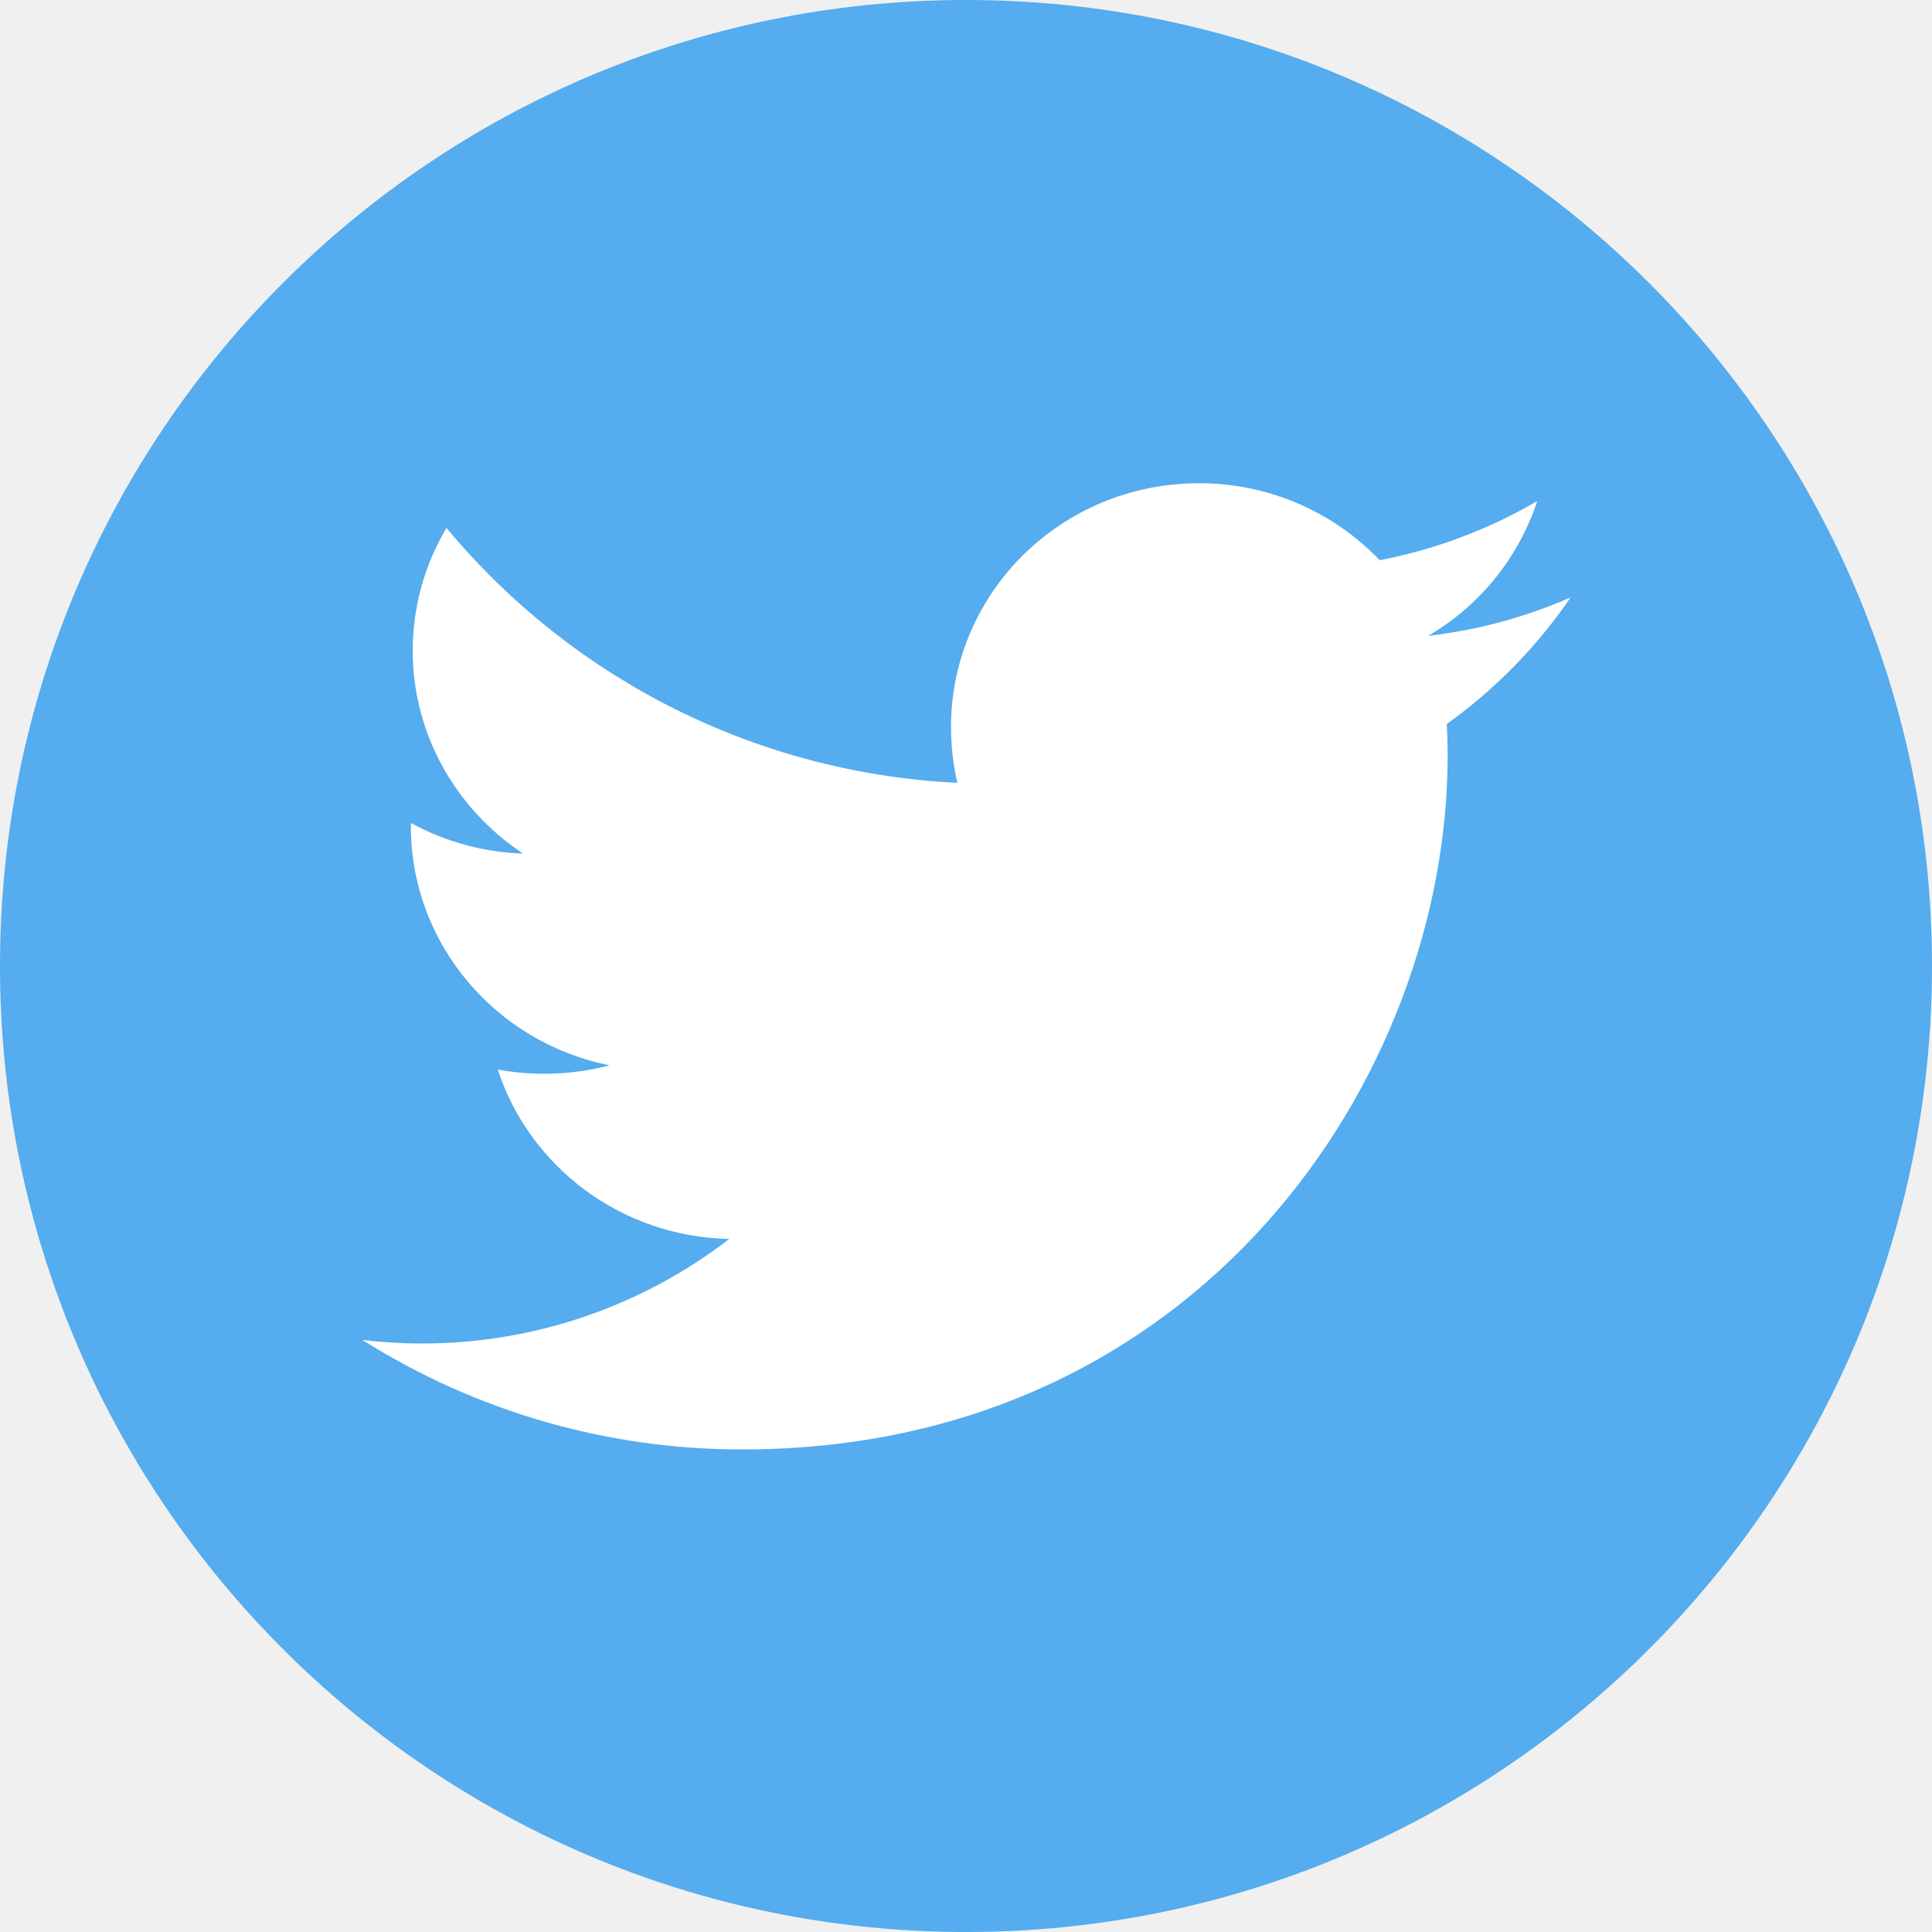
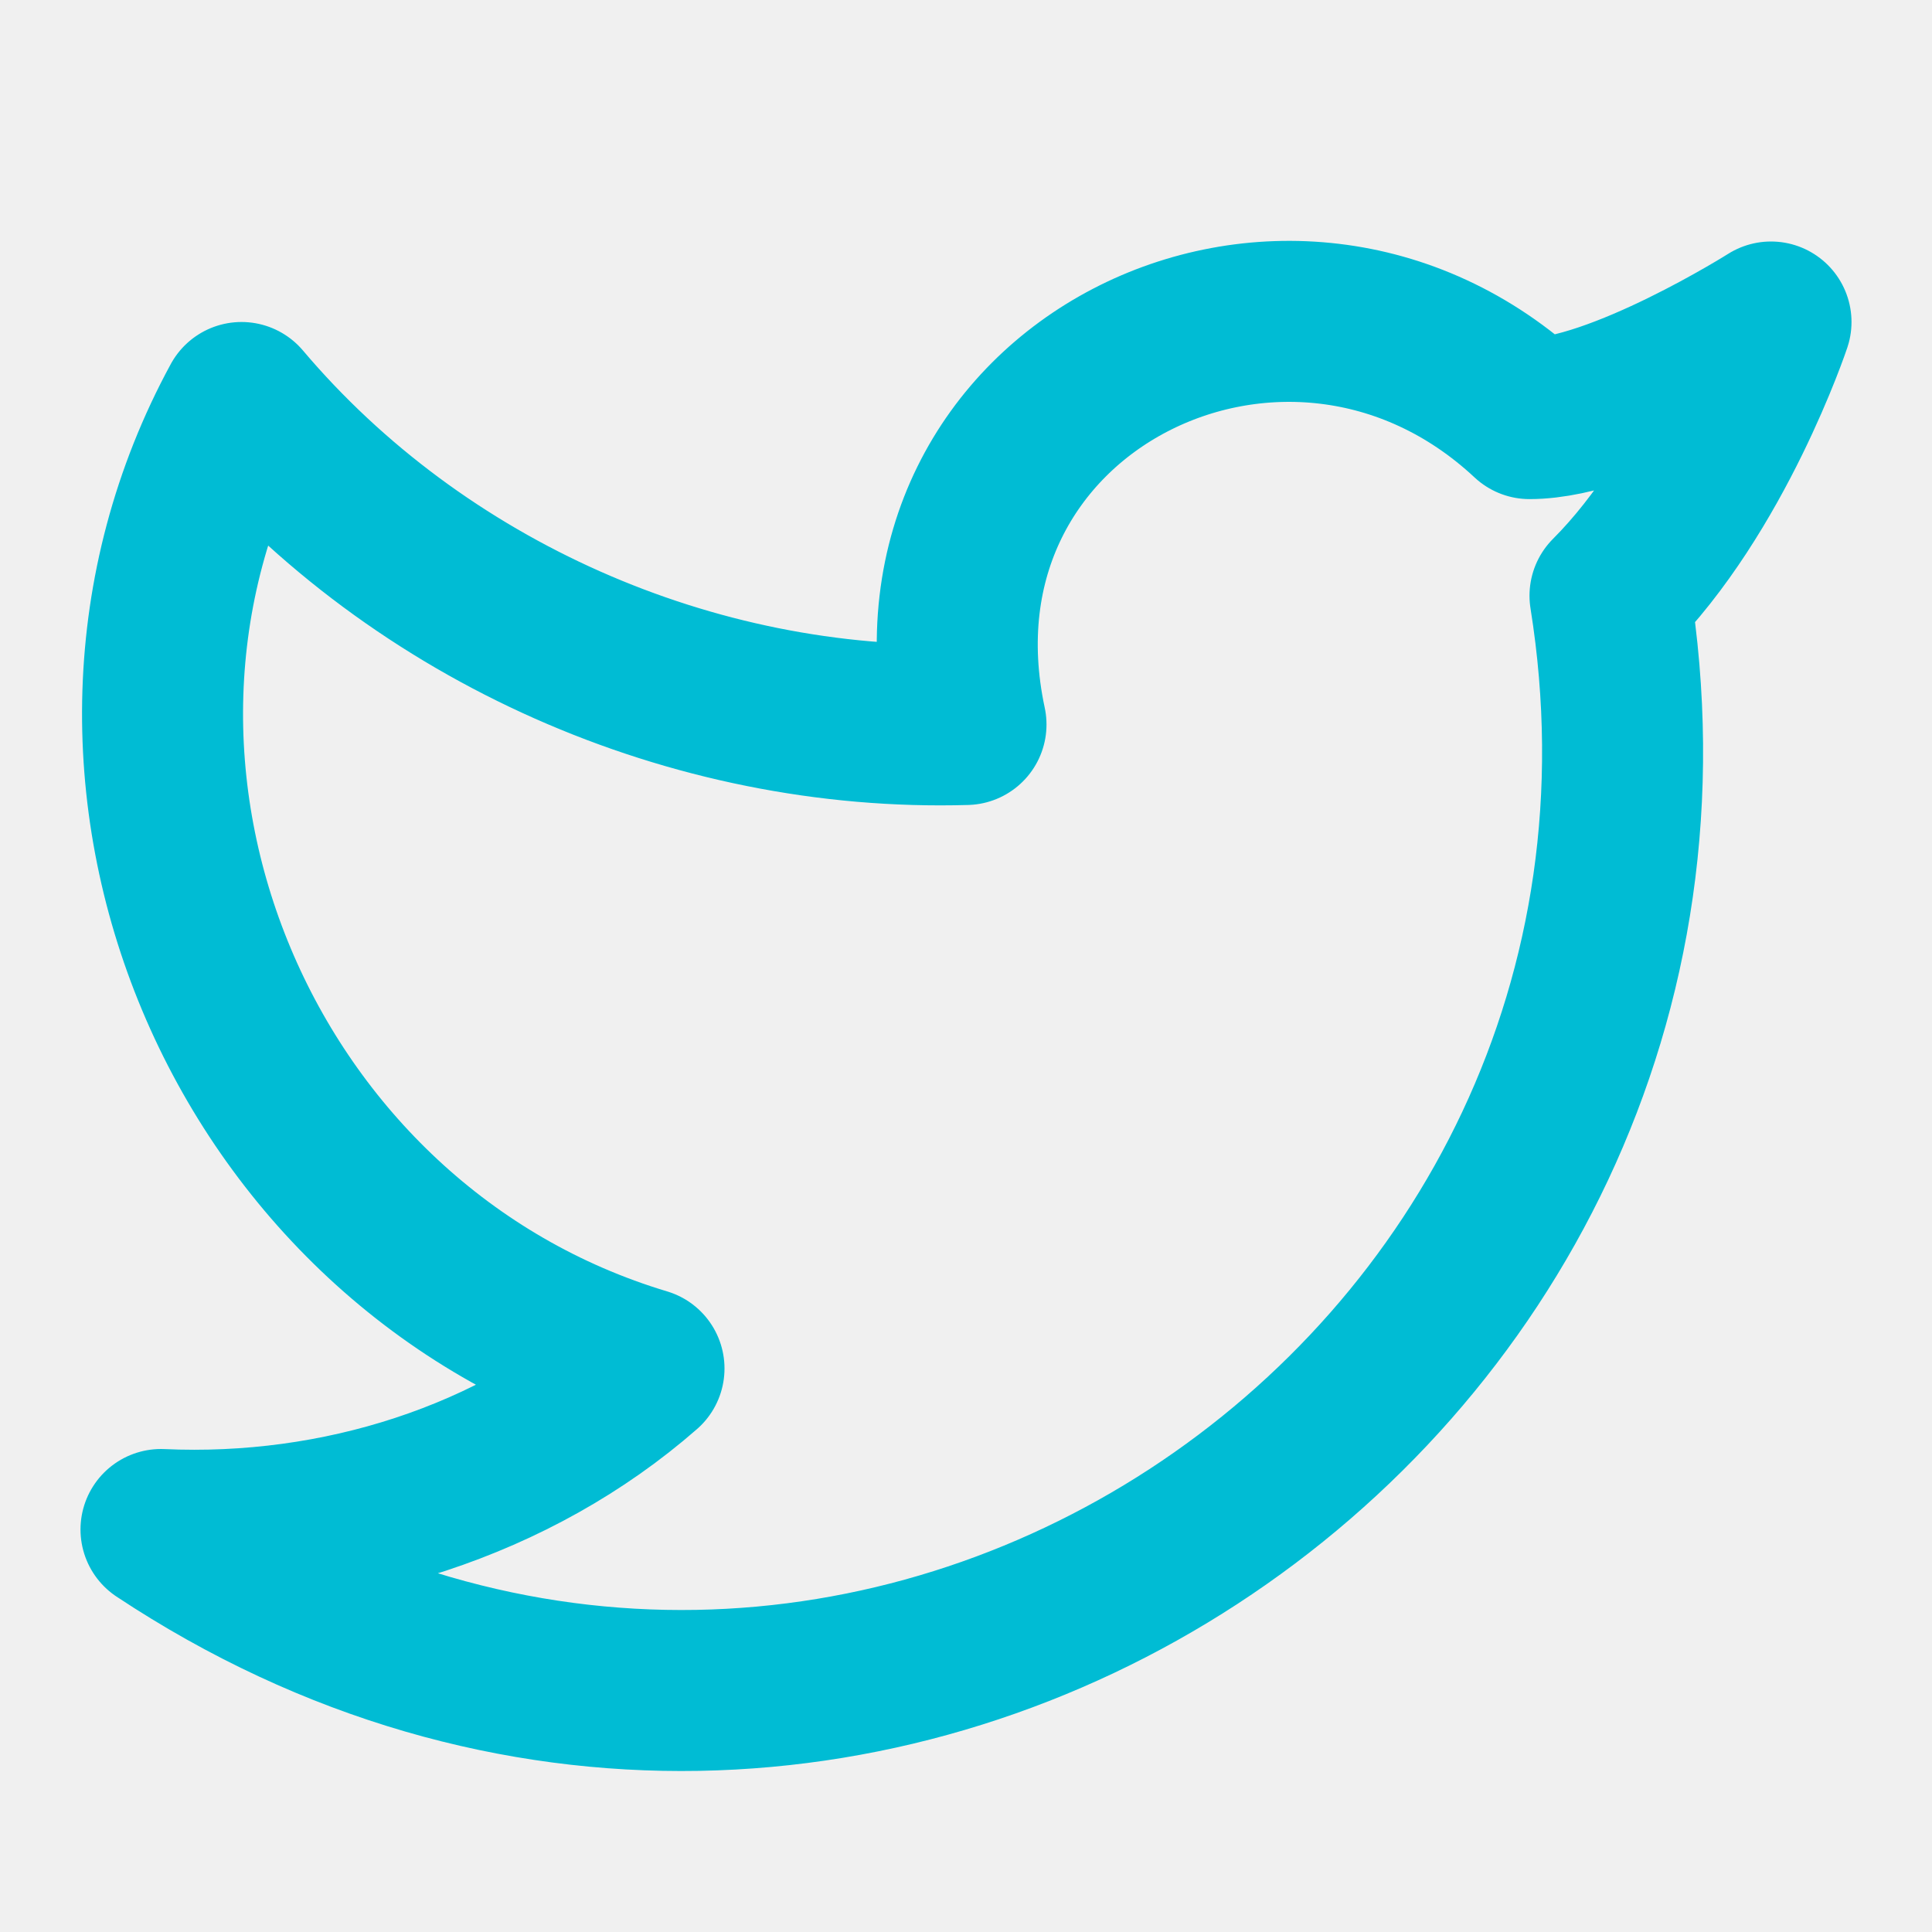
- <svg xmlns="http://www.w3.org/2000/svg" height="32" version="1.0" width="32">
-   <circle clip-rule="evenodd" cx="16" cy="16" fill="#55ACEE" fill-rule="evenodd" r="16" />
-   <path d="M26.013 9.896a8.268 8.268 0 01-2.359.636A4.047 4.047 0 0025.461 8.3a8.314 8.314 0 01-2.608.979 4.134 4.134 0 00-2.996-1.275c-2.269 0-4.105 1.807-4.105 4.039 0 .315.036.625.104.923a11.739 11.739 0 01-8.461-4.222 3.968 3.968 0 00-.559 2.031c0 1.4.728 2.636 1.828 3.363a4.153 4.153 0 01-1.858-.507l-.001.051c0 1.958 1.415 3.591 3.293 3.963a4.26 4.26 0 01-1.853.07c.521 1.603 2.038 2.771 3.834 2.806a8.323 8.323 0 01-6.078 1.672 11.761 11.761 0 006.295 1.814c7.552 0 11.682-6.156 11.682-11.495 0-.173-.006-.351-.014-.521a8.375 8.375 0 002.049-2.095z" fill="#FFF" />
+ <svg xmlns="http://www.w3.org/2000/svg" width="24" height="24" viewBox="0 0 24 24" fill="none" stroke="#00bcd4" stroke-width="2" stroke-linecap="round" stroke-linejoin="round" class="lucide lucide-twitter">
+   <path d="M22 4s-.7 2.1-2 3.4c1.6 10-9.4 17.3-18 11.6 2.2.1 4.4-.6 6-2C3 15.5.5 9.6 3 5c2.2 2.6 5.6 4.1 9 4-.9-4.2 4-6.6 7-3.8 1.1 0 3-1.2 3-1.2z" />
</svg>
